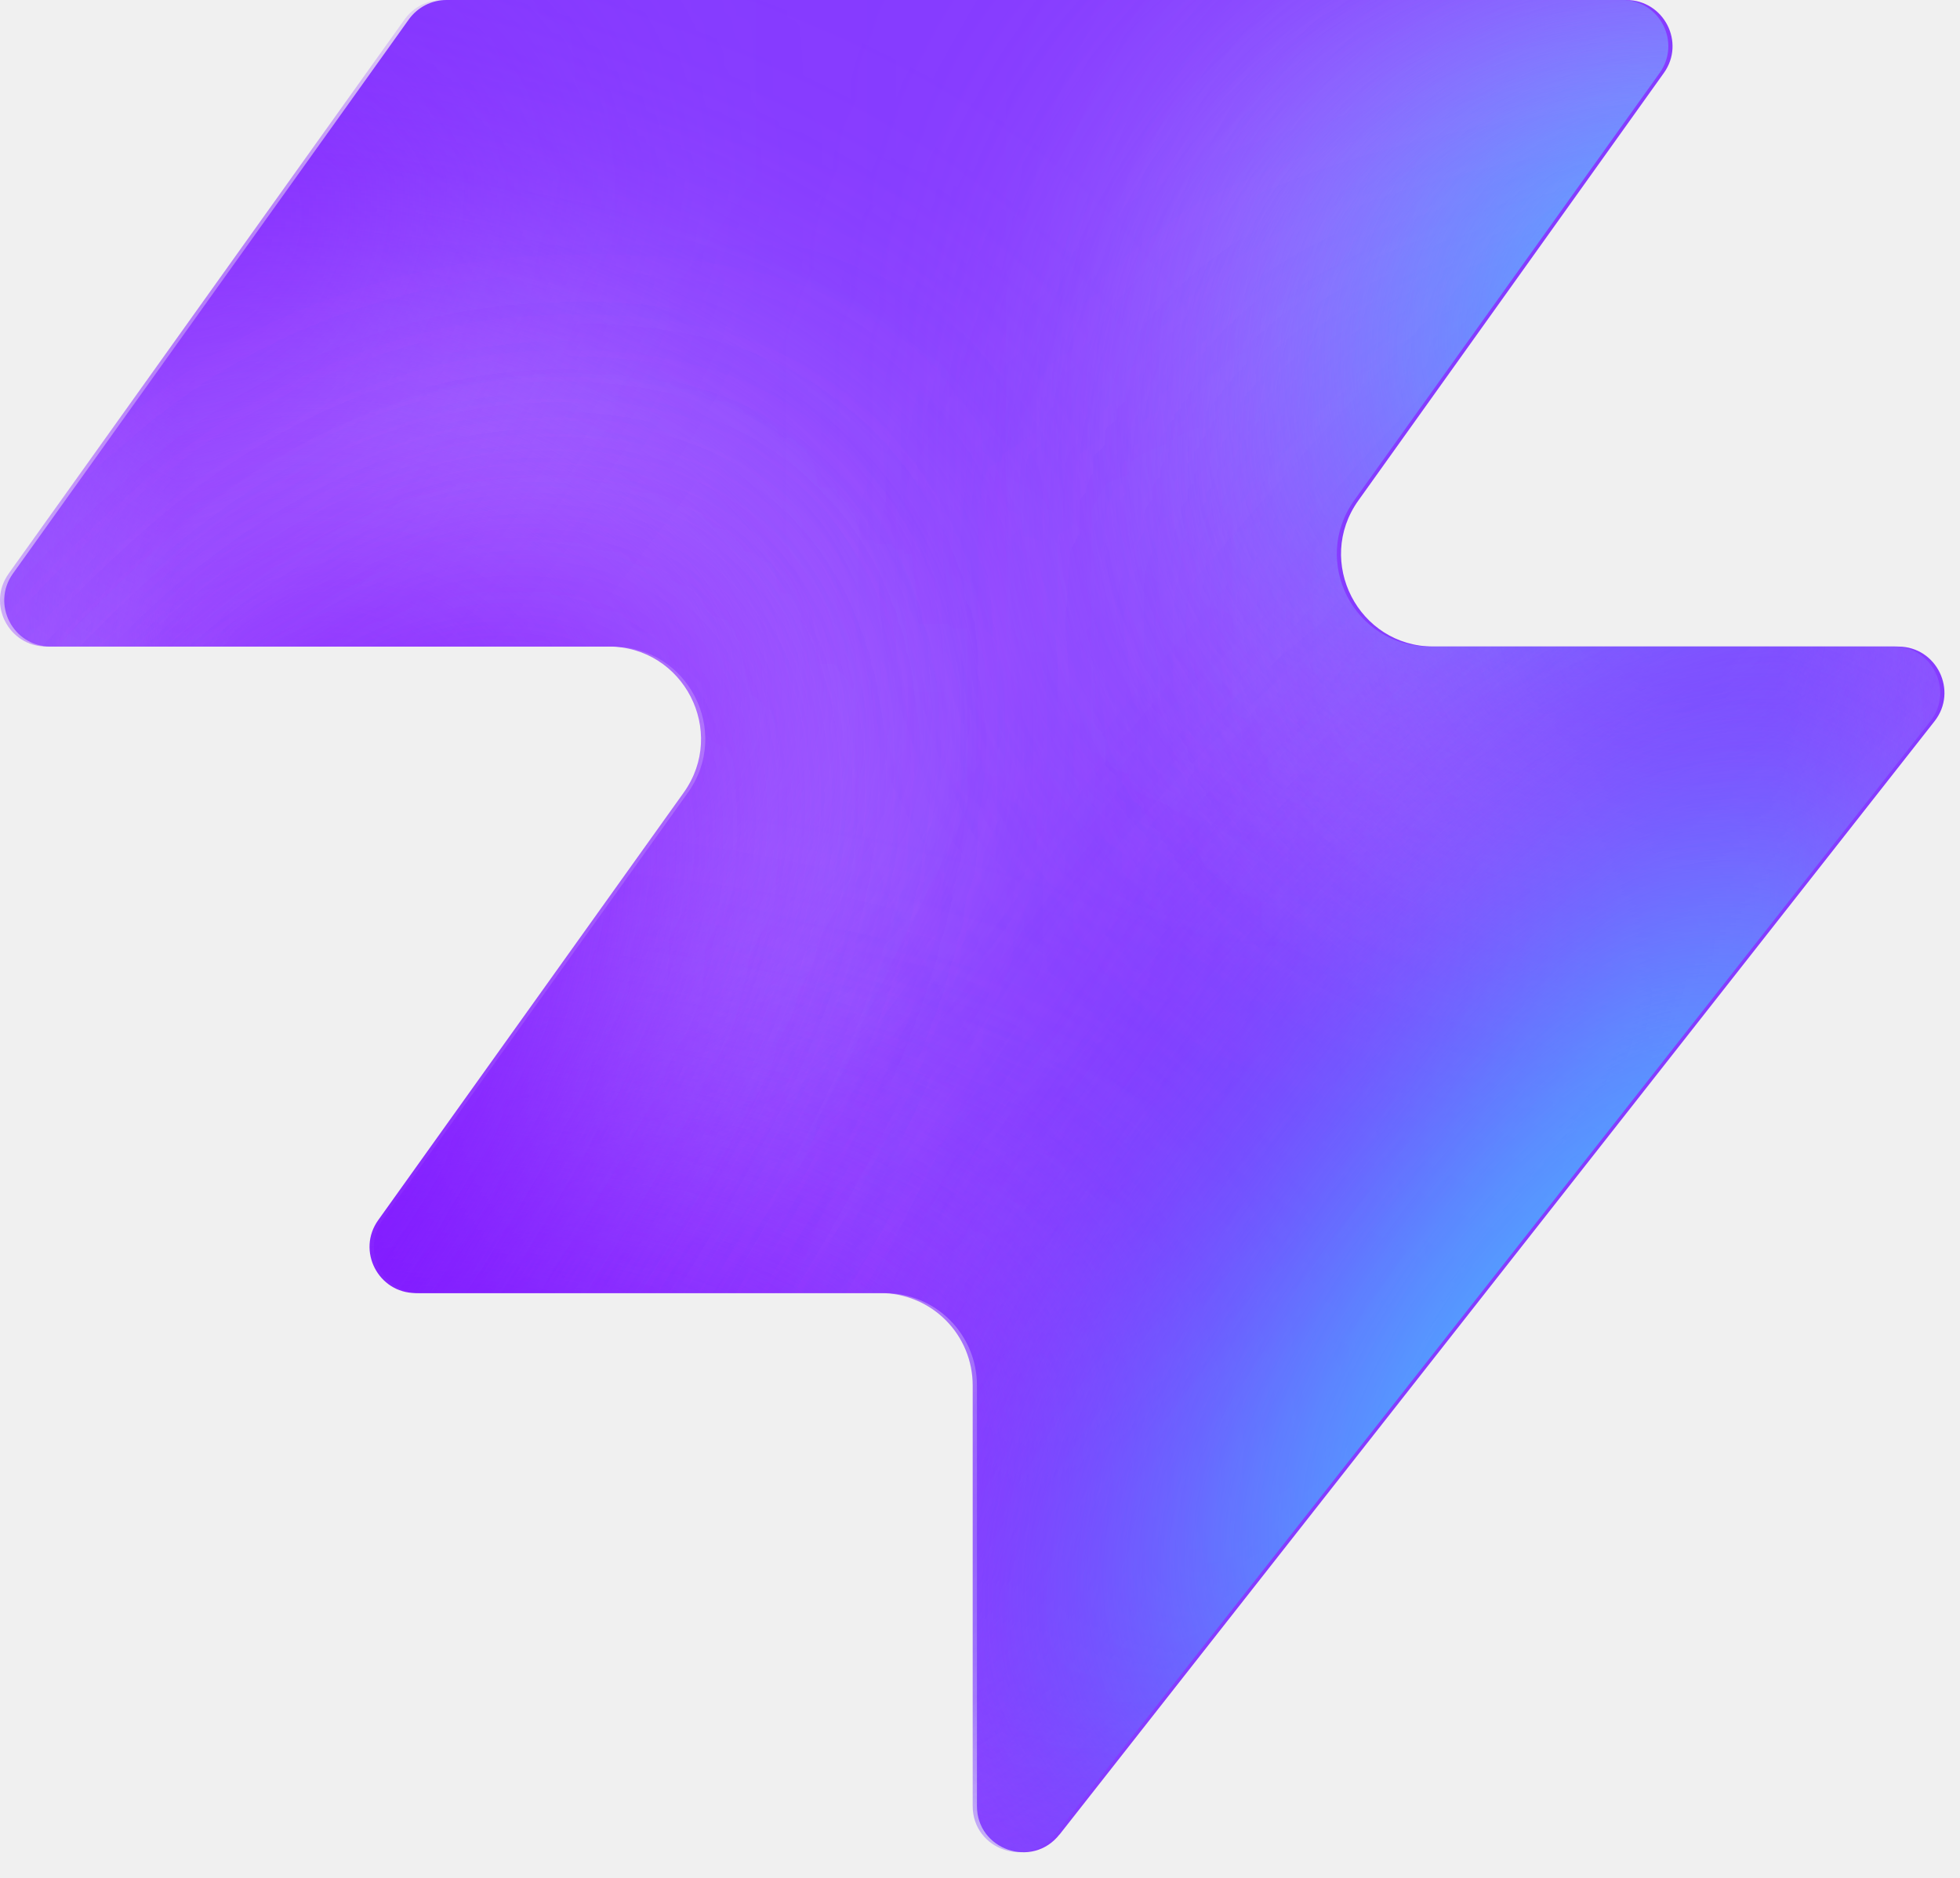
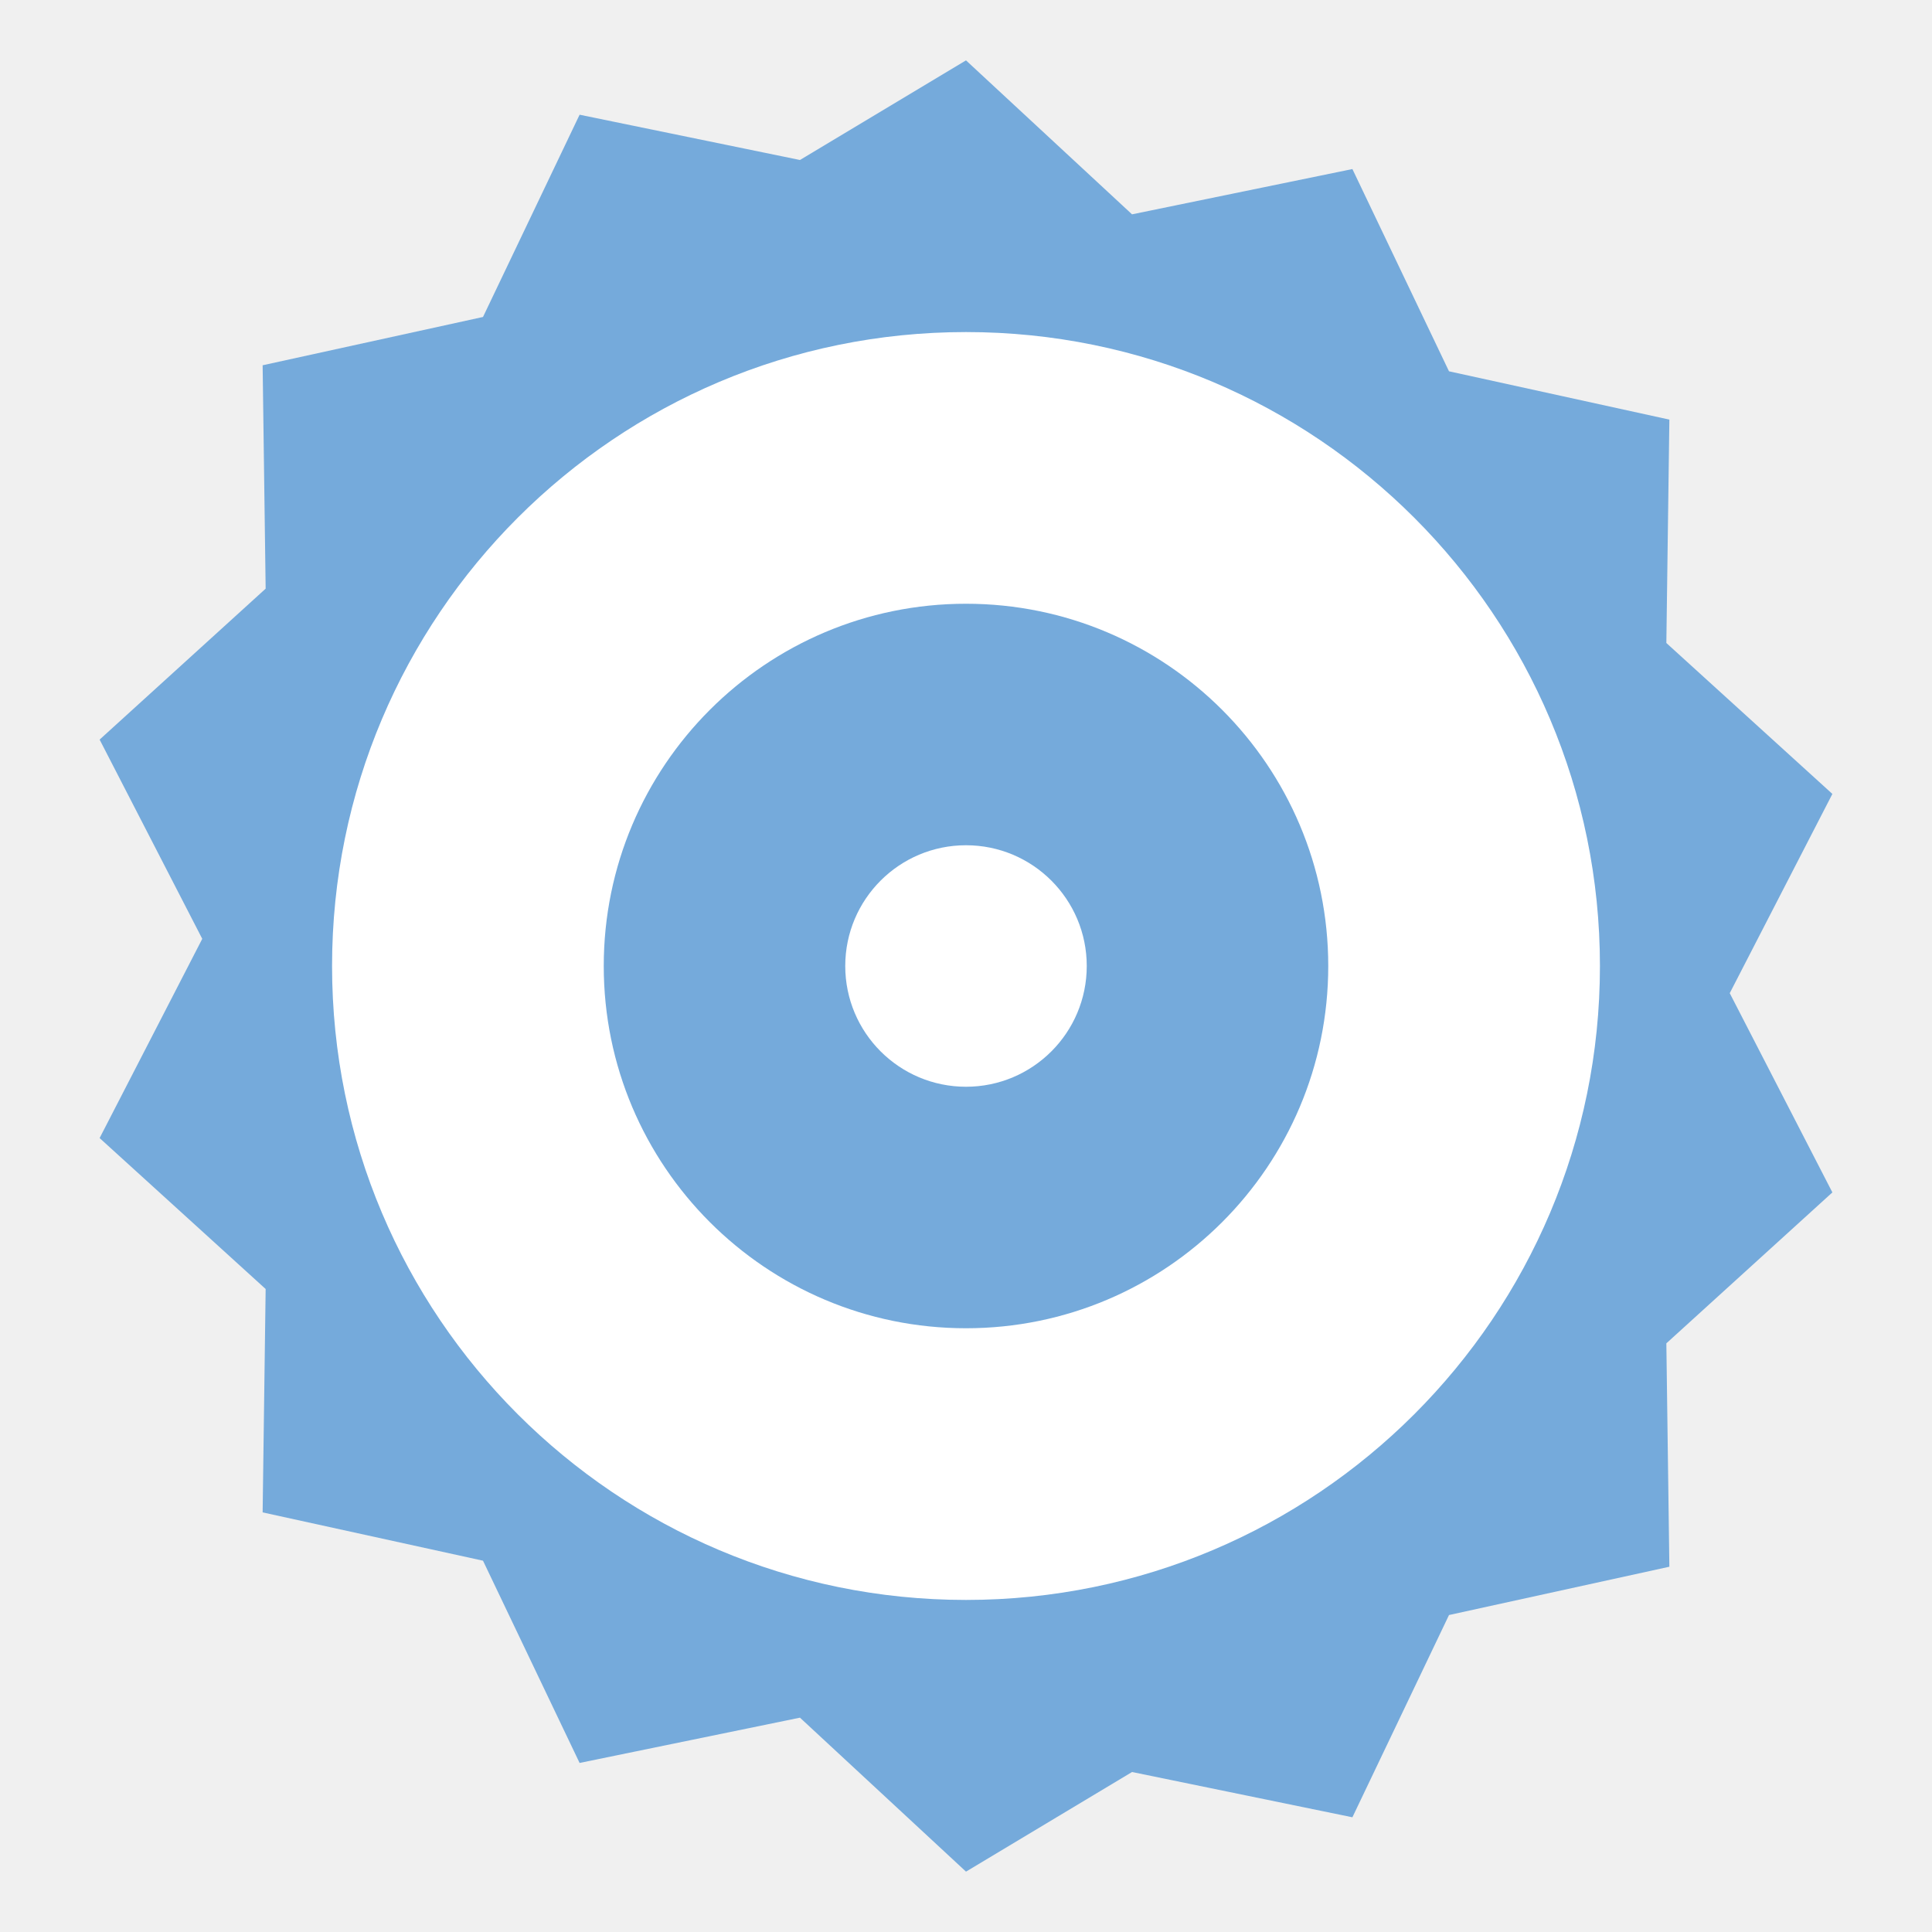
- <svg xmlns="http://www.w3.org/2000/svg" width="48" height="46" fill="none" viewBox="0 0 48 46">
-   <path fill="#863bff" d="M25.946 44.938c-.664.845-2.021.375-2.021-.698V33.937a2.26 2.26 0 0 0-2.262-2.262H10.287c-.92 0-1.456-1.04-.92-1.788l7.48-10.471c1.07-1.497 0-3.578-1.842-3.578H1.237c-.92 0-1.456-1.04-.92-1.788L10.013.474c.214-.297.556-.474.92-.474h28.894c.92 0 1.456 1.04.92 1.788l-7.48 10.471c-1.07 1.498 0 3.579 1.842 3.579h11.377c.943 0 1.473 1.088.89 1.83L25.947 44.94z" style="fill:#863bff;fill:color(display-p3 .525 .23 1);fill-opacity:1" />
-   <mask id="a" width="48" height="46" x="0" y="0" maskUnits="userSpaceOnUse" style="mask-type:alpha">
-     <path fill="#000" d="M25.842 44.938c-.664.844-2.021.375-2.021-.698V33.937a2.26 2.26 0 0 0-2.262-2.262H10.183c-.92 0-1.456-1.04-.92-1.788l7.48-10.471c1.07-1.498 0-3.579-1.842-3.579H1.133c-.92 0-1.456-1.04-.92-1.787L9.91.473c.214-.297.556-.474.92-.474h28.894c.92 0 1.456 1.04.92 1.788l-7.48 10.471c-1.07 1.498 0 3.578 1.842 3.578h11.377c.943 0 1.473 1.088.89 1.832L25.843 44.94z" style="fill:#000;fill-opacity:1" />
-   </mask>
-   <g mask="url(#a)">
-     <g filter="url(#b)">
-       <ellipse cx="5.508" cy="14.704" fill="#ede6ff" rx="5.508" ry="14.704" style="fill:#ede6ff;fill:color(display-p3 .927 .903 1);fill-opacity:1" transform="matrix(.00324 1 1 -.00324 -4.47 31.516)" />
-     </g>
-     <g filter="url(#c)">
-       <ellipse cx="10.399" cy="29.851" fill="#ede6ff" rx="10.399" ry="29.851" style="fill:#ede6ff;fill:color(display-p3 .927 .903 1);fill-opacity:1" transform="matrix(.00324 1 1 -.00324 -39.328 7.883)" />
-     </g>
-     <g filter="url(#d)">
-       <ellipse cx="5.508" cy="30.487" fill="#7e14ff" rx="5.508" ry="30.487" style="fill:#7e14ff;fill:color(display-p3 .492 .077 1);fill-opacity:1" transform="rotate(89.814 -25.913 -14.639)scale(1 -1)" />
-     </g>
-     <g filter="url(#e)">
-       <ellipse cx="5.508" cy="30.599" fill="#7e14ff" rx="5.508" ry="30.599" style="fill:#7e14ff;fill:color(display-p3 .492 .077 1);fill-opacity:1" transform="rotate(89.814 -32.644 -3.334)scale(1 -1)" />
-     </g>
-     <g filter="url(#f)">
-       <ellipse cx="5.508" cy="30.599" fill="#7e14ff" rx="5.508" ry="30.599" style="fill:#7e14ff;fill:color(display-p3 .492 .077 1);fill-opacity:1" transform="matrix(.00324 1 1 -.00324 -34.34 30.47)" />
-     </g>
-     <g filter="url(#g)">
-       <ellipse cx="14.072" cy="22.078" fill="#ede6ff" rx="14.072" ry="22.078" style="fill:#ede6ff;fill:color(display-p3 .927 .903 1);fill-opacity:1" transform="rotate(93.35 24.506 48.493)scale(-1 1)" />
-     </g>
-     <g filter="url(#h)">
-       <ellipse cx="3.47" cy="21.501" fill="#7e14ff" rx="3.47" ry="21.501" style="fill:#7e14ff;fill:color(display-p3 .492 .077 1);fill-opacity:1" transform="rotate(89.009 28.708 47.59)scale(-1 1)" />
-     </g>
-     <g filter="url(#i)">
-       <ellipse cx="3.47" cy="21.501" fill="#7e14ff" rx="3.47" ry="21.501" style="fill:#7e14ff;fill:color(display-p3 .492 .077 1);fill-opacity:1" transform="rotate(89.009 28.708 47.59)scale(-1 1)" />
-     </g>
-     <g filter="url(#j)">
-       <ellipse cx=".387" cy="8.972" fill="#7e14ff" rx="4.407" ry="29.108" style="fill:#7e14ff;fill:color(display-p3 .492 .077 1);fill-opacity:1" transform="rotate(39.51 .387 8.972)" />
-     </g>
-     <g filter="url(#k)">
-       <ellipse cx="47.523" cy="-6.092" fill="#7e14ff" rx="4.407" ry="29.108" style="fill:#7e14ff;fill:color(display-p3 .492 .077 1);fill-opacity:1" transform="rotate(37.892 47.523 -6.092)" />
-     </g>
-     <g filter="url(#l)">
-       <ellipse cx="41.412" cy="6.333" fill="#47bfff" rx="5.971" ry="9.665" style="fill:#47bfff;fill:color(display-p3 .28 .748 1);fill-opacity:1" transform="rotate(37.892 41.412 6.333)" />
-     </g>
-     <g filter="url(#m)">
-       <ellipse cx="-1.879" cy="38.332" fill="#7e14ff" rx="4.407" ry="29.108" style="fill:#7e14ff;fill:color(display-p3 .492 .077 1);fill-opacity:1" transform="rotate(37.892 -1.88 38.332)" />
-     </g>
-     <g filter="url(#n)">
-       <ellipse cx="-1.879" cy="38.332" fill="#7e14ff" rx="4.407" ry="29.108" style="fill:#7e14ff;fill:color(display-p3 .492 .077 1);fill-opacity:1" transform="rotate(37.892 -1.88 38.332)" />
-     </g>
-     <g filter="url(#o)">
-       <ellipse cx="35.651" cy="29.907" fill="#7e14ff" rx="4.407" ry="29.108" style="fill:#7e14ff;fill:color(display-p3 .492 .077 1);fill-opacity:1" transform="rotate(37.892 35.651 29.907)" />
-     </g>
-     <g filter="url(#p)">
-       <ellipse cx="38.418" cy="32.4" fill="#47bfff" rx="5.971" ry="15.297" style="fill:#47bfff;fill:color(display-p3 .28 .748 1);fill-opacity:1" transform="rotate(37.892 38.418 32.4)" />
-     </g>
-   </g>
-   <defs>
-     <filter id="b" width="60.045" height="41.654" x="-19.77" y="16.149" color-interpolation-filters="sRGB" filterUnits="userSpaceOnUse">
-       <feFlood flood-opacity="0" result="BackgroundImageFix" />
-       <feBlend in="SourceGraphic" in2="BackgroundImageFix" result="shape" />
-       <feGaussianBlur result="effect1_foregroundBlur_2002_17158" stdDeviation="7.659" />
-     </filter>
-     <filter id="c" width="90.34" height="51.437" x="-54.613" y="-7.533" color-interpolation-filters="sRGB" filterUnits="userSpaceOnUse">
-       <feFlood flood-opacity="0" result="BackgroundImageFix" />
-       <feBlend in="SourceGraphic" in2="BackgroundImageFix" result="shape" />
-       <feGaussianBlur result="effect1_foregroundBlur_2002_17158" stdDeviation="7.659" />
-     </filter>
-     <filter id="d" width="79.355" height="29.4" x="-49.64" y="2.03" color-interpolation-filters="sRGB" filterUnits="userSpaceOnUse">
-       <feFlood flood-opacity="0" result="BackgroundImageFix" />
-       <feBlend in="SourceGraphic" in2="BackgroundImageFix" result="shape" />
-       <feGaussianBlur result="effect1_foregroundBlur_2002_17158" stdDeviation="4.596" />
-     </filter>
-     <filter id="e" width="79.579" height="29.4" x="-45.045" y="20.029" color-interpolation-filters="sRGB" filterUnits="userSpaceOnUse">
-       <feFlood flood-opacity="0" result="BackgroundImageFix" />
-       <feBlend in="SourceGraphic" in2="BackgroundImageFix" result="shape" />
-       <feGaussianBlur result="effect1_foregroundBlur_2002_17158" stdDeviation="4.596" />
-     </filter>
-     <filter id="f" width="79.579" height="29.4" x="-43.513" y="21.178" color-interpolation-filters="sRGB" filterUnits="userSpaceOnUse">
-       <feFlood flood-opacity="0" result="BackgroundImageFix" />
-       <feBlend in="SourceGraphic" in2="BackgroundImageFix" result="shape" />
-       <feGaussianBlur result="effect1_foregroundBlur_2002_17158" stdDeviation="4.596" />
-     </filter>
-     <filter id="g" width="74.749" height="58.852" x="15.756" y="-17.901" color-interpolation-filters="sRGB" filterUnits="userSpaceOnUse">
-       <feFlood flood-opacity="0" result="BackgroundImageFix" />
-       <feBlend in="SourceGraphic" in2="BackgroundImageFix" result="shape" />
-       <feGaussianBlur result="effect1_foregroundBlur_2002_17158" stdDeviation="7.659" />
-     </filter>
-     <filter id="h" width="61.377" height="25.362" x="23.548" y="2.284" color-interpolation-filters="sRGB" filterUnits="userSpaceOnUse">
-       <feFlood flood-opacity="0" result="BackgroundImageFix" />
-       <feBlend in="SourceGraphic" in2="BackgroundImageFix" result="shape" />
-       <feGaussianBlur result="effect1_foregroundBlur_2002_17158" stdDeviation="4.596" />
-     </filter>
-     <filter id="i" width="61.377" height="25.362" x="23.548" y="2.284" color-interpolation-filters="sRGB" filterUnits="userSpaceOnUse">
-       <feFlood flood-opacity="0" result="BackgroundImageFix" />
-       <feBlend in="SourceGraphic" in2="BackgroundImageFix" result="shape" />
-       <feGaussianBlur result="effect1_foregroundBlur_2002_17158" stdDeviation="4.596" />
-     </filter>
-     <filter id="j" width="56.045" height="63.649" x="-27.636" y="-22.853" color-interpolation-filters="sRGB" filterUnits="userSpaceOnUse">
-       <feFlood flood-opacity="0" result="BackgroundImageFix" />
-       <feBlend in="SourceGraphic" in2="BackgroundImageFix" result="shape" />
-       <feGaussianBlur result="effect1_foregroundBlur_2002_17158" stdDeviation="4.596" />
-     </filter>
-     <filter id="k" width="54.814" height="64.646" x="20.116" y="-38.415" color-interpolation-filters="sRGB" filterUnits="userSpaceOnUse">
-       <feFlood flood-opacity="0" result="BackgroundImageFix" />
-       <feBlend in="SourceGraphic" in2="BackgroundImageFix" result="shape" />
-       <feGaussianBlur result="effect1_foregroundBlur_2002_17158" stdDeviation="4.596" />
-     </filter>
-     <filter id="l" width="33.541" height="35.313" x="24.641" y="-11.323" color-interpolation-filters="sRGB" filterUnits="userSpaceOnUse">
-       <feFlood flood-opacity="0" result="BackgroundImageFix" />
-       <feBlend in="SourceGraphic" in2="BackgroundImageFix" result="shape" />
-       <feGaussianBlur result="effect1_foregroundBlur_2002_17158" stdDeviation="4.596" />
-     </filter>
-     <filter id="m" width="54.814" height="64.646" x="-29.286" y="6.009" color-interpolation-filters="sRGB" filterUnits="userSpaceOnUse">
-       <feFlood flood-opacity="0" result="BackgroundImageFix" />
-       <feBlend in="SourceGraphic" in2="BackgroundImageFix" result="shape" />
-       <feGaussianBlur result="effect1_foregroundBlur_2002_17158" stdDeviation="4.596" />
-     </filter>
-     <filter id="n" width="54.814" height="64.646" x="-29.286" y="6.009" color-interpolation-filters="sRGB" filterUnits="userSpaceOnUse">
-       <feFlood flood-opacity="0" result="BackgroundImageFix" />
-       <feBlend in="SourceGraphic" in2="BackgroundImageFix" result="shape" />
-       <feGaussianBlur result="effect1_foregroundBlur_2002_17158" stdDeviation="4.596" />
-     </filter>
-     <filter id="o" width="54.814" height="64.646" x="8.244" y="-2.416" color-interpolation-filters="sRGB" filterUnits="userSpaceOnUse">
-       <feFlood flood-opacity="0" result="BackgroundImageFix" />
-       <feBlend in="SourceGraphic" in2="BackgroundImageFix" result="shape" />
-       <feGaussianBlur result="effect1_foregroundBlur_2002_17158" stdDeviation="4.596" />
-     </filter>
-     <filter id="p" width="39.409" height="43.623" x="18.713" y="10.588" color-interpolation-filters="sRGB" filterUnits="userSpaceOnUse">
-       <feFlood flood-opacity="0" result="BackgroundImageFix" />
-       <feBlend in="SourceGraphic" in2="BackgroundImageFix" result="shape" />
-       <feGaussianBlur result="effect1_foregroundBlur_2002_17158" stdDeviation="4.596" />
-     </filter>
-   </defs>
+ <svg xmlns="http://www.w3.org/2000/svg" viewBox="0 0 64 64" role="img" aria-label="Cucarda argentina">
+   <path fill="#75AADB" d="M32 2l5.5 5.1 7.3-1.5 3.2 6.7 7.3 1.6-.1 7.4 5.5 5-3.4 6.6 3.4 6.6-5.5 5 .1 7.4-7.3 1.6-3.2 6.7-7.3-1.5L32 62l-5.5-5.1-7.3 1.5-3.2-6.7-7.3-1.6.1-7.4-5.5-5 3.4-6.6-3.4-6.6 5.5-5-.1-7.4 7.3-1.6 3.2-6.7 7.3 1.5z" />
+   <circle cx="32" cy="32" r="21" fill="#fff" />
+   <circle cx="32" cy="32" r="12" fill="#75AADB" />
+   <circle cx="32" cy="32" r="4" fill="#fff" />
</svg>
